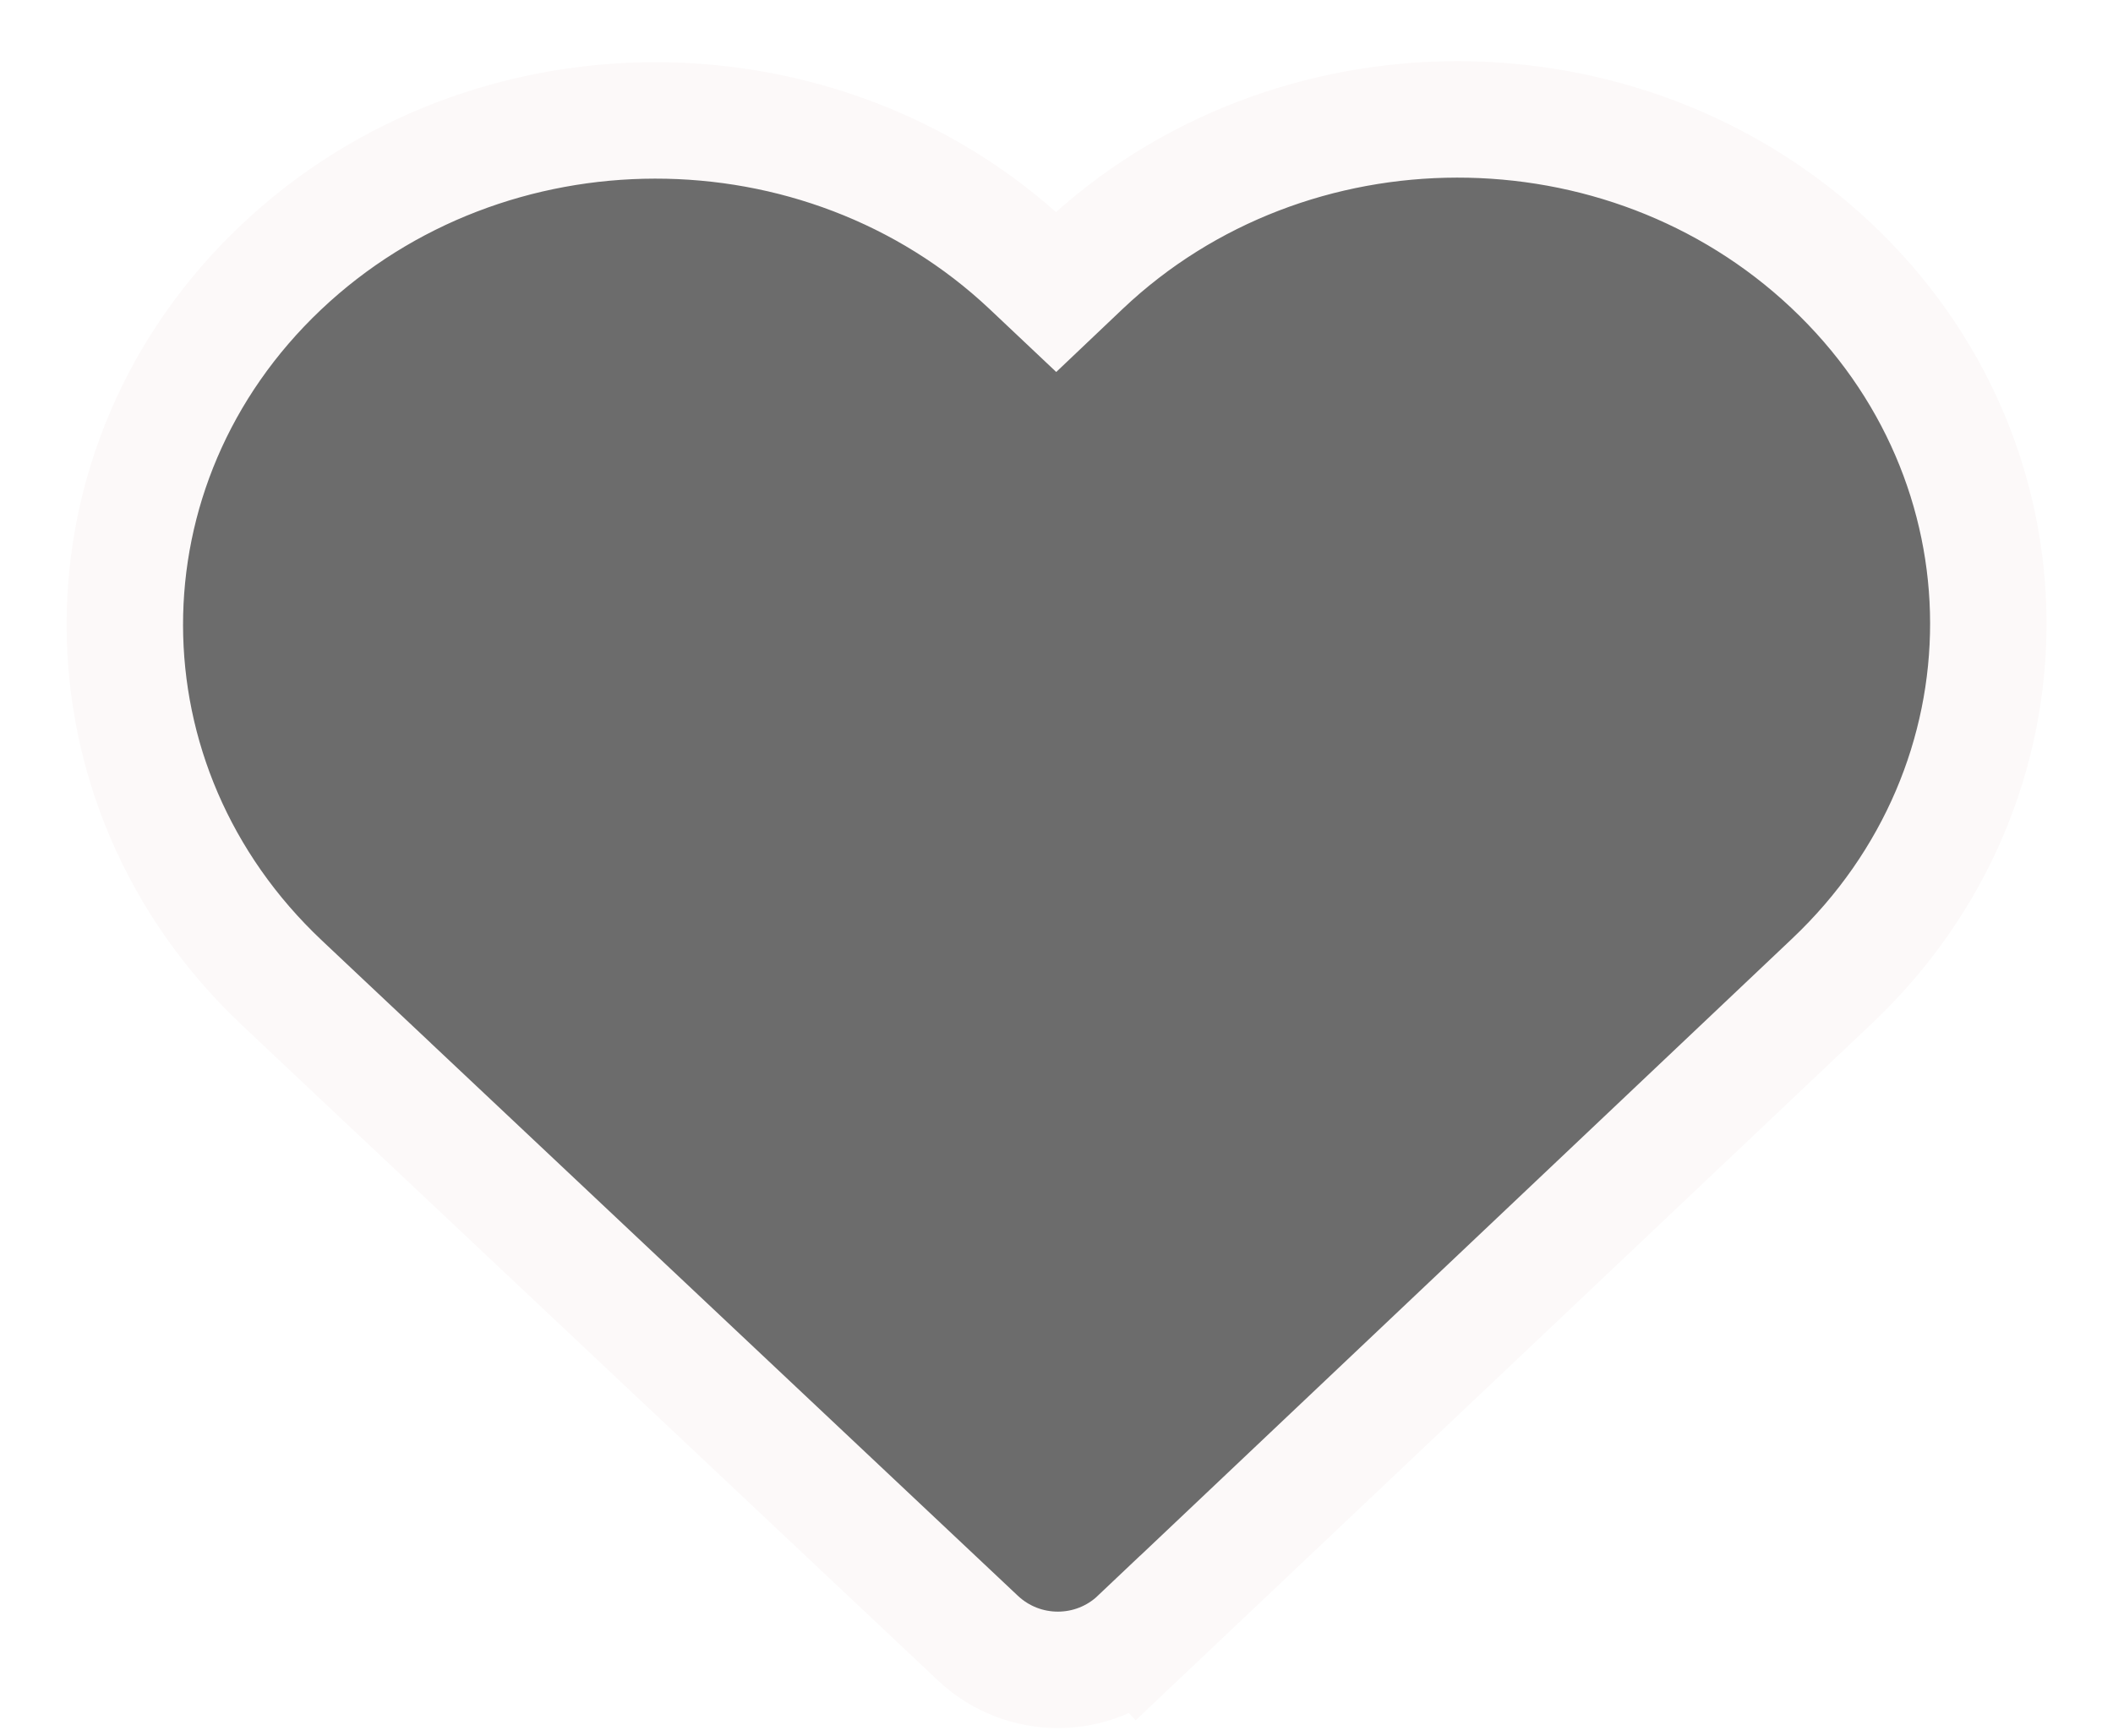
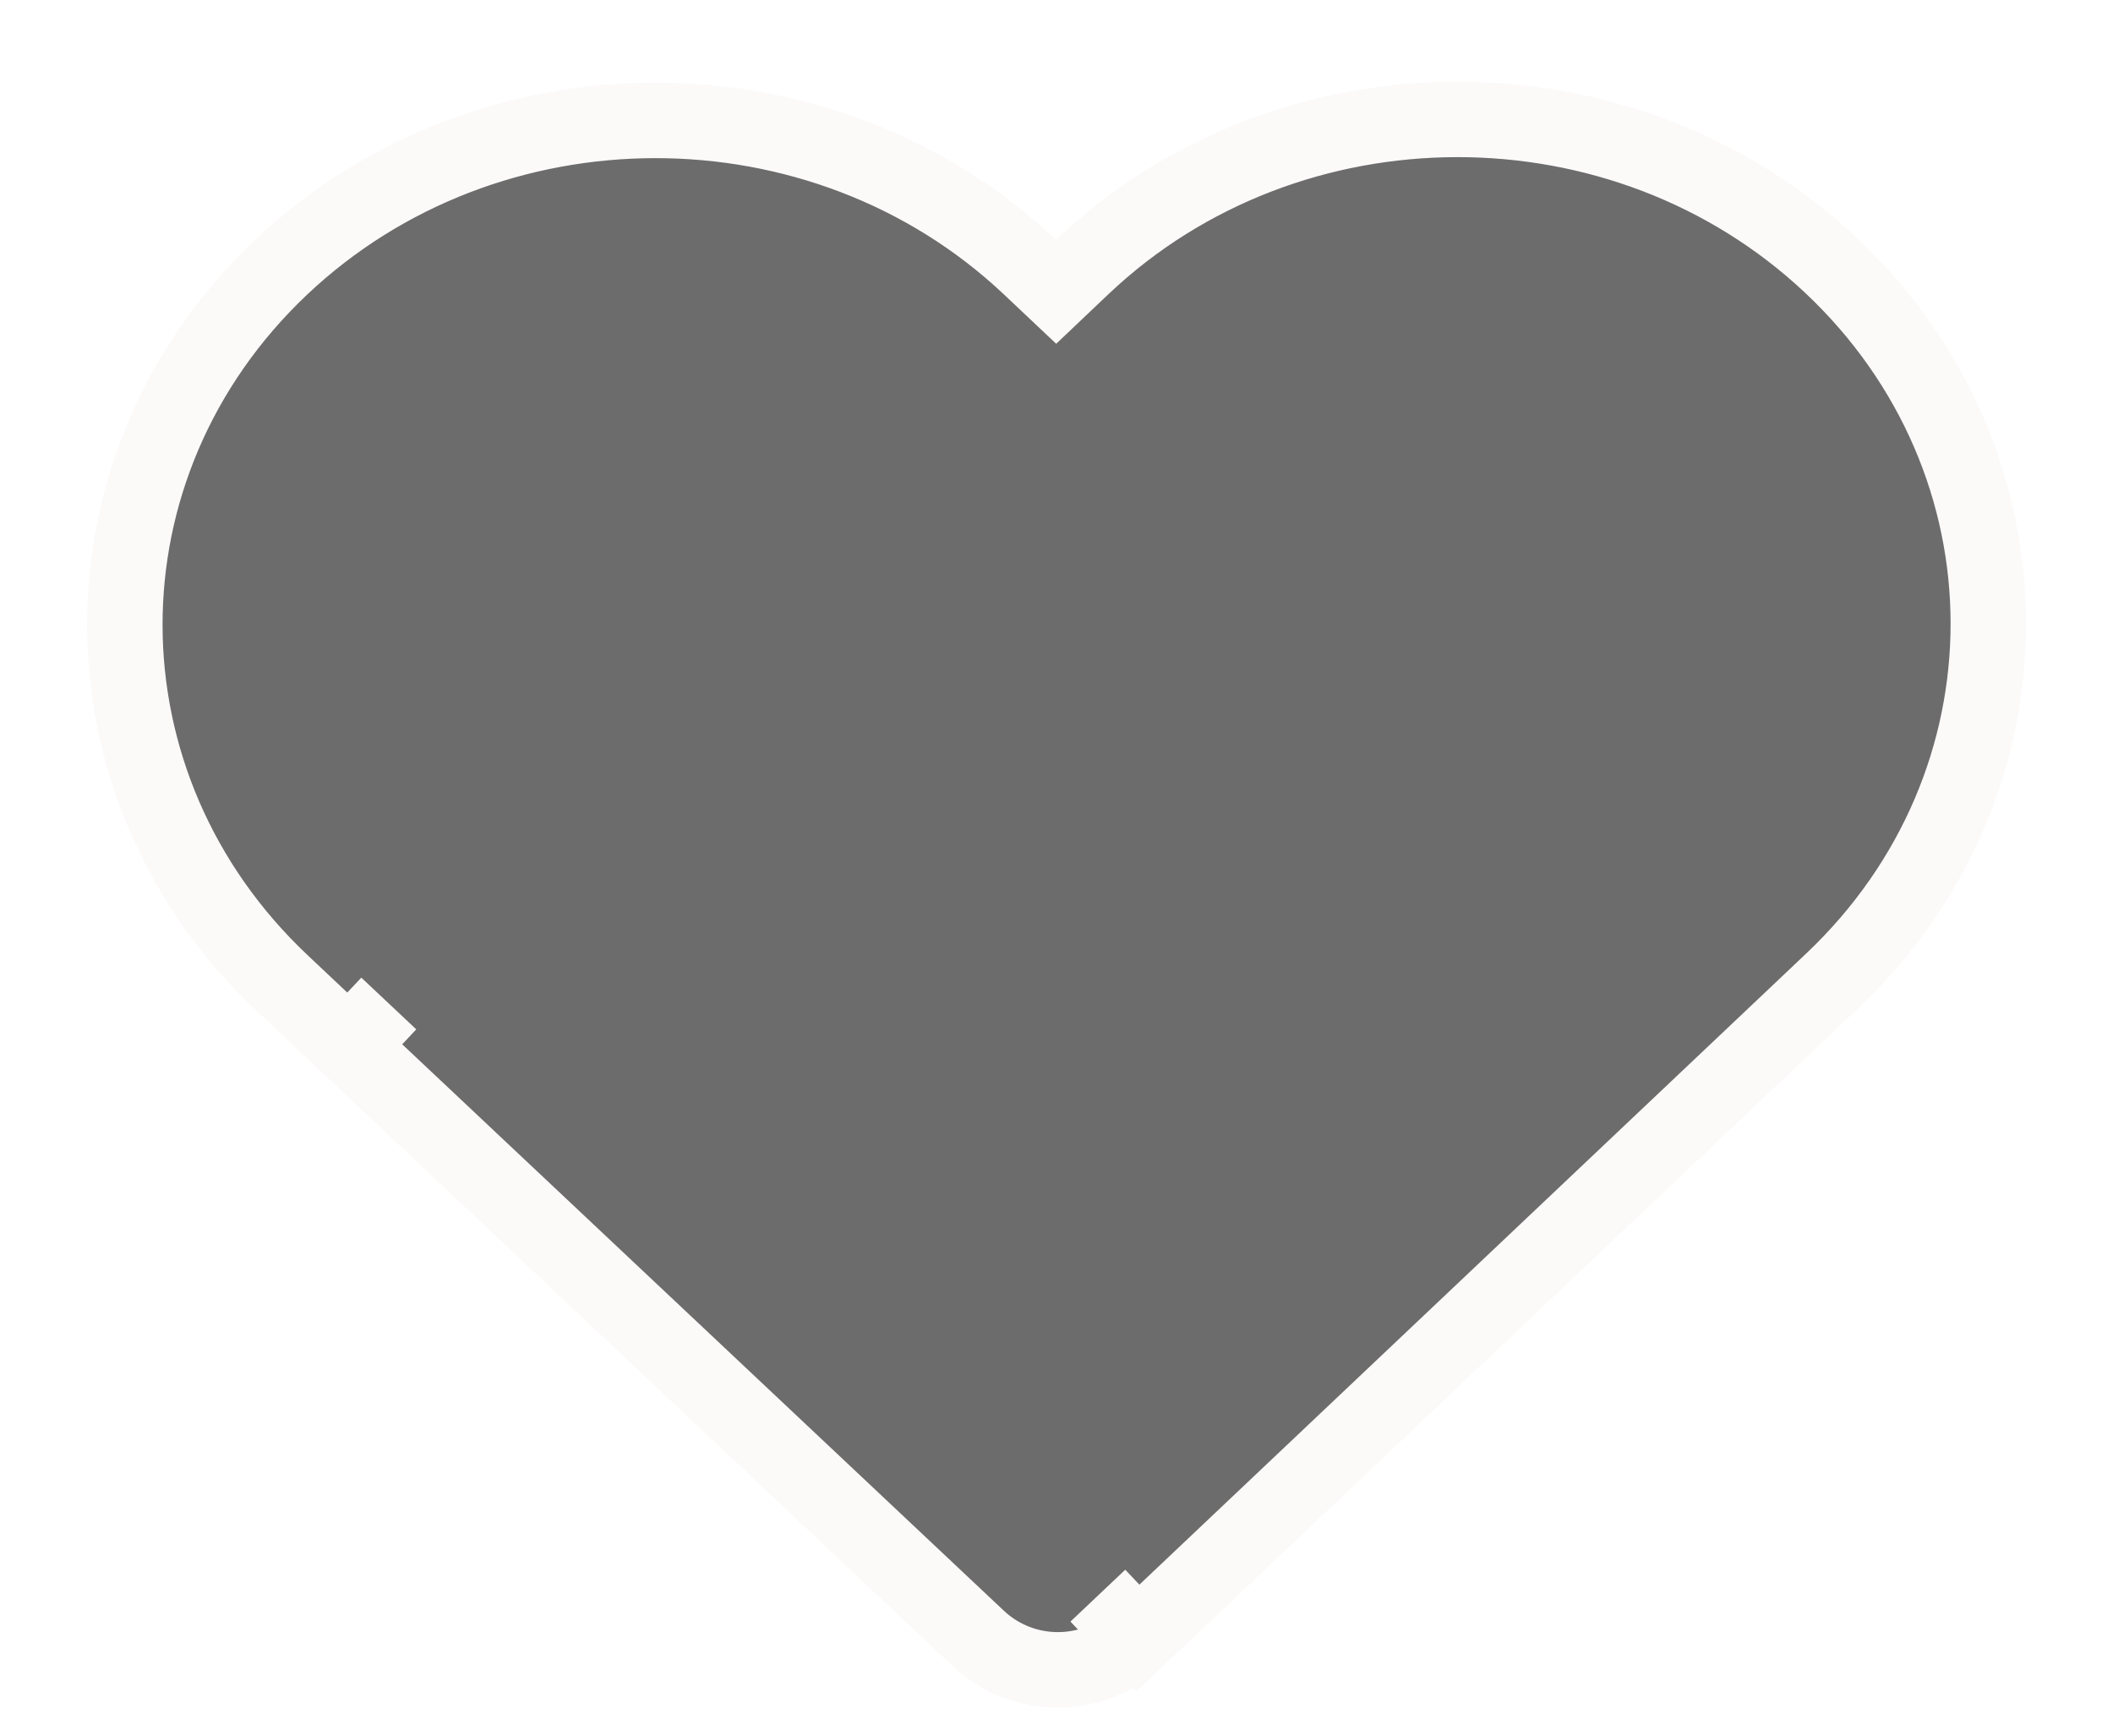
<svg xmlns="http://www.w3.org/2000/svg" width="28" height="23" viewBox="0 0 28 23" fill="none">
-   <path d="M14.548 21.145L15.079 21.706L23.394 13.836L24.278 12.999C27.043 10.383 27.037 6.127 24.265 3.518C21.519 0.932 17.09 0.938 14.35 3.53L13.995 3.867L13.639 3.531C10.892 0.946 6.463 0.951 3.724 3.543C0.959 6.16 0.965 10.415 3.737 13.025L4.623 13.86L5.152 13.298L4.623 13.86L12.96 21.709C13.556 22.269 14.485 22.268 15.079 21.706L14.548 21.145Z" fill="#6C6C6C" stroke="#FCF9F9" stroke-width="1.543" />
+   <path d="M14.548 21.145L15.079 21.706L23.394 13.836L24.278 12.999C27.043 10.383 27.037 6.127 24.265 3.518C21.519 0.932 17.09 0.938 14.35 3.53L13.995 3.867L13.639 3.531C10.892 0.946 6.463 0.951 3.724 3.543C0.959 6.16 0.965 10.415 3.737 13.025L4.623 13.86L5.152 13.298L4.623 13.86L12.96 21.709C13.556 22.269 14.485 22.268 15.079 21.706L14.548 21.145Z" fill="#6C6C6C" stroke="#FCF9F9" strokeWidth="1.543" />
</svg>
